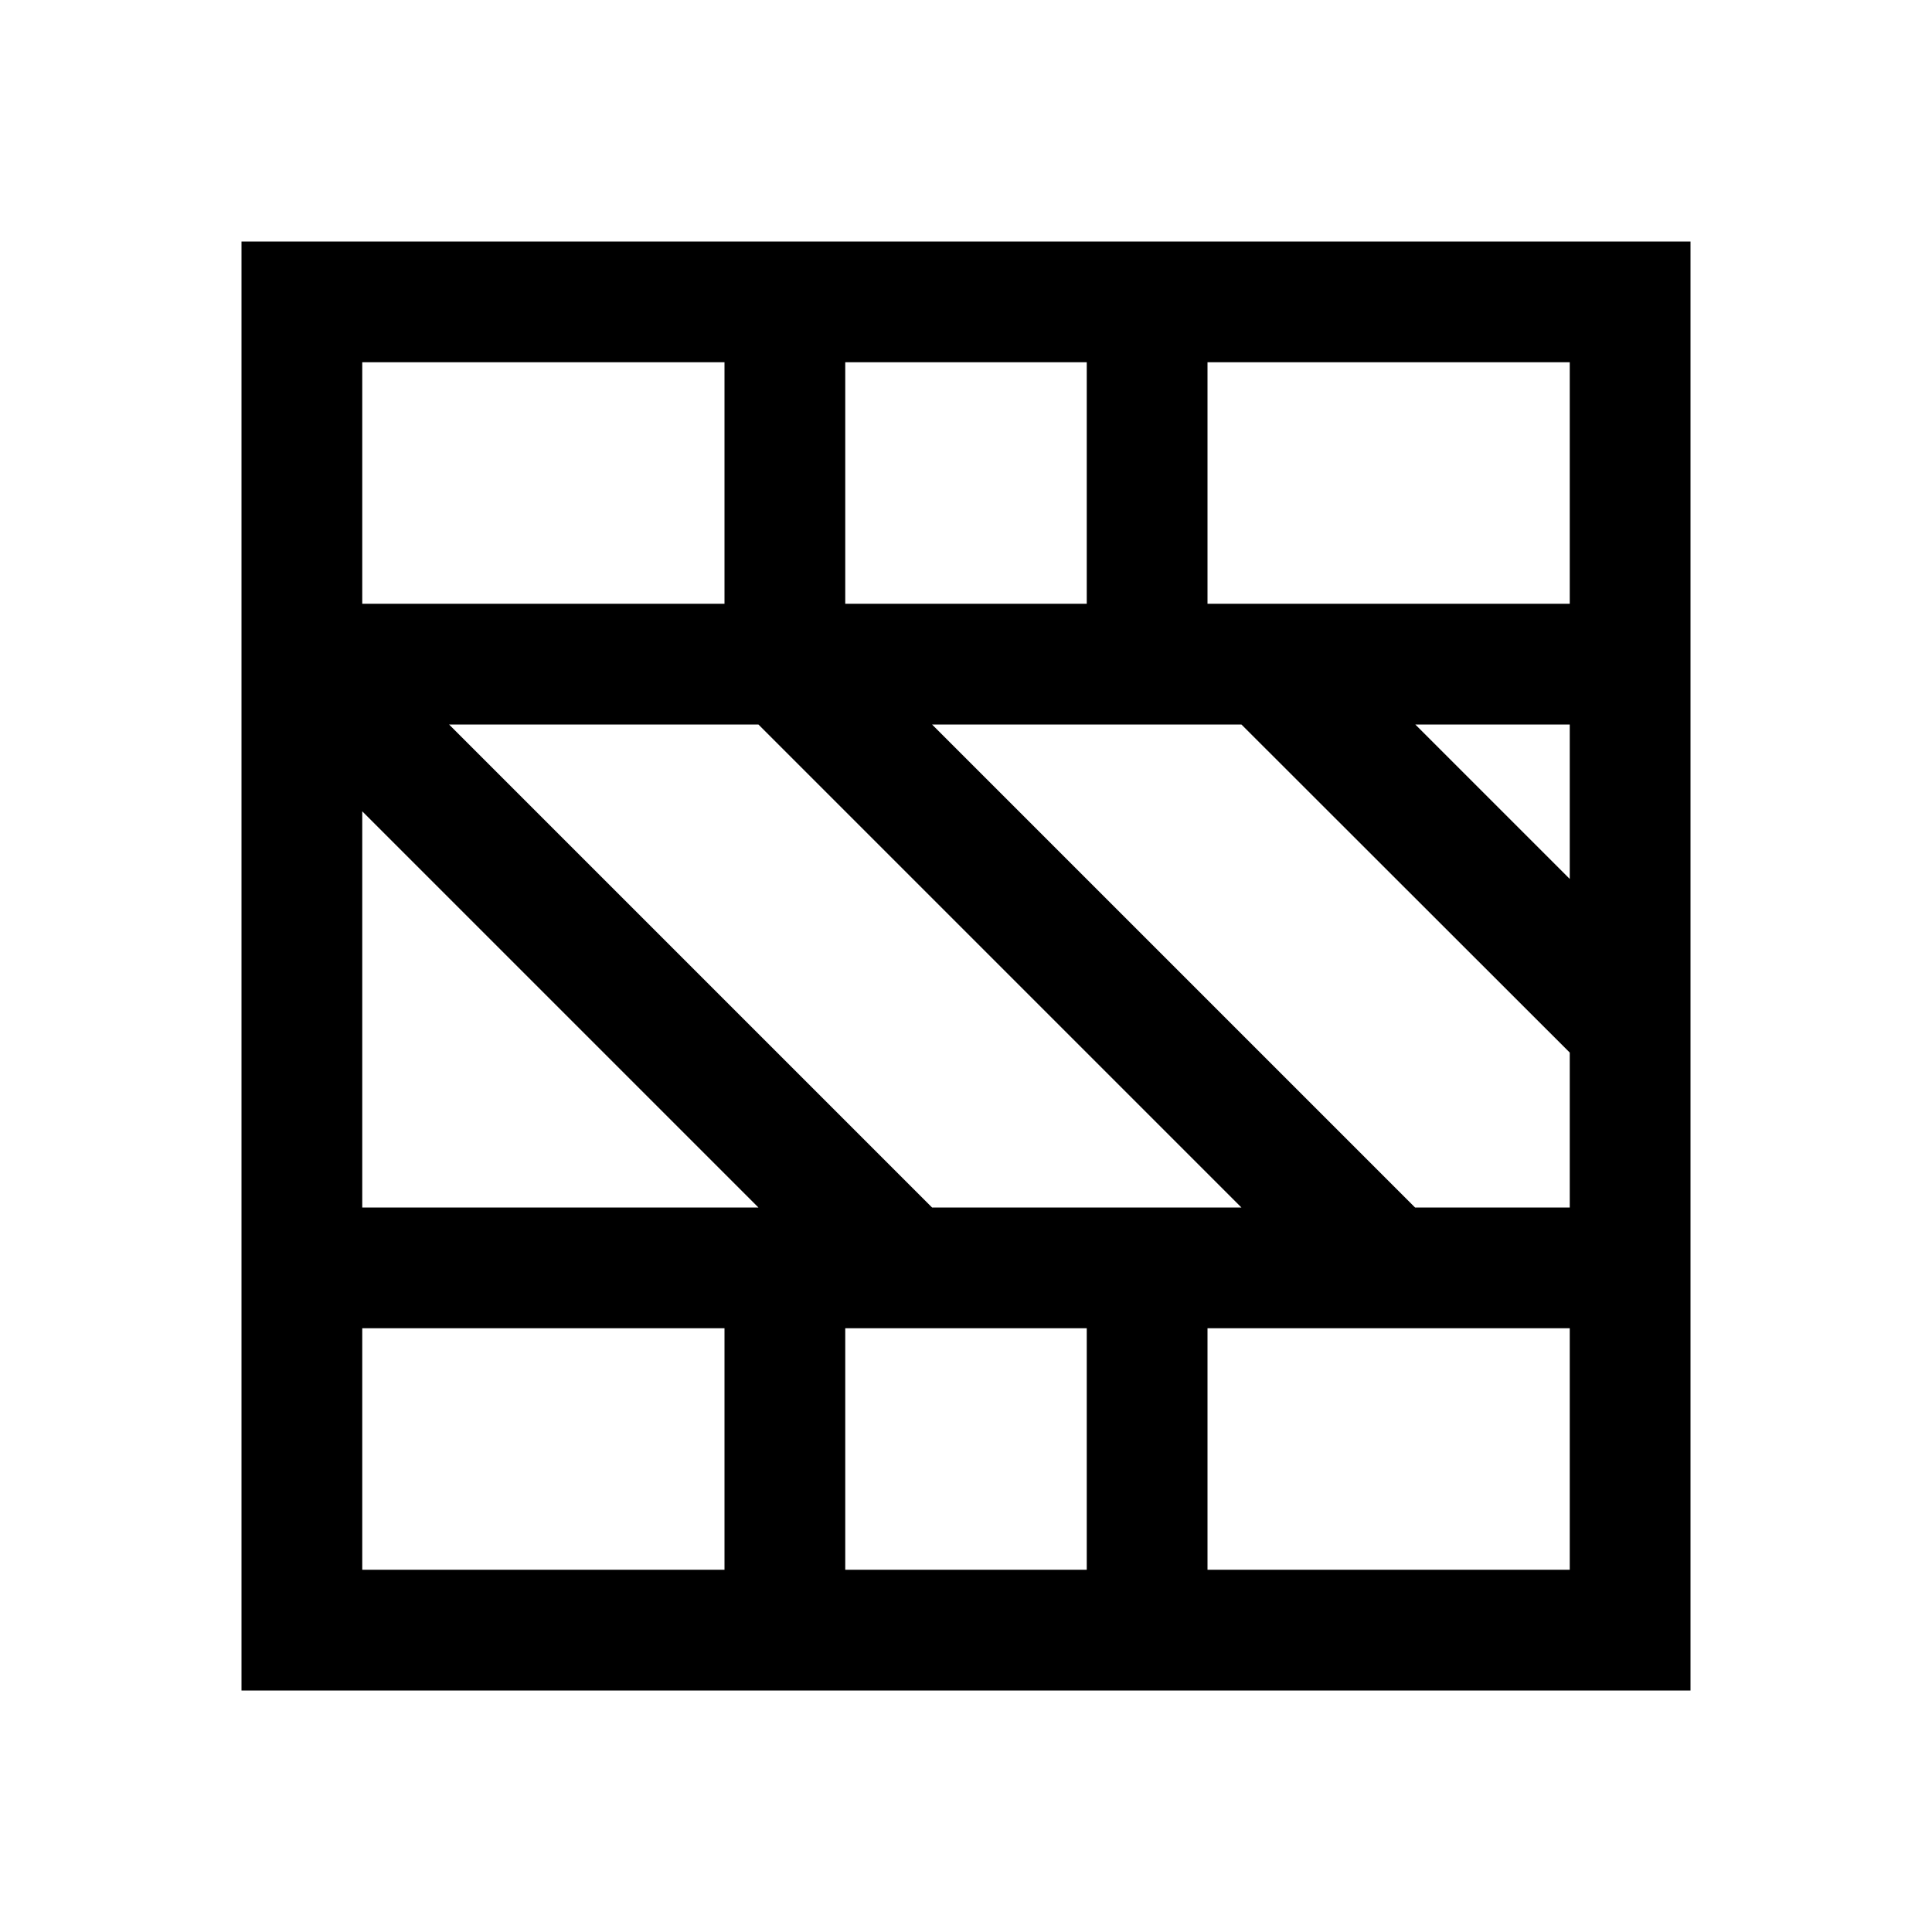
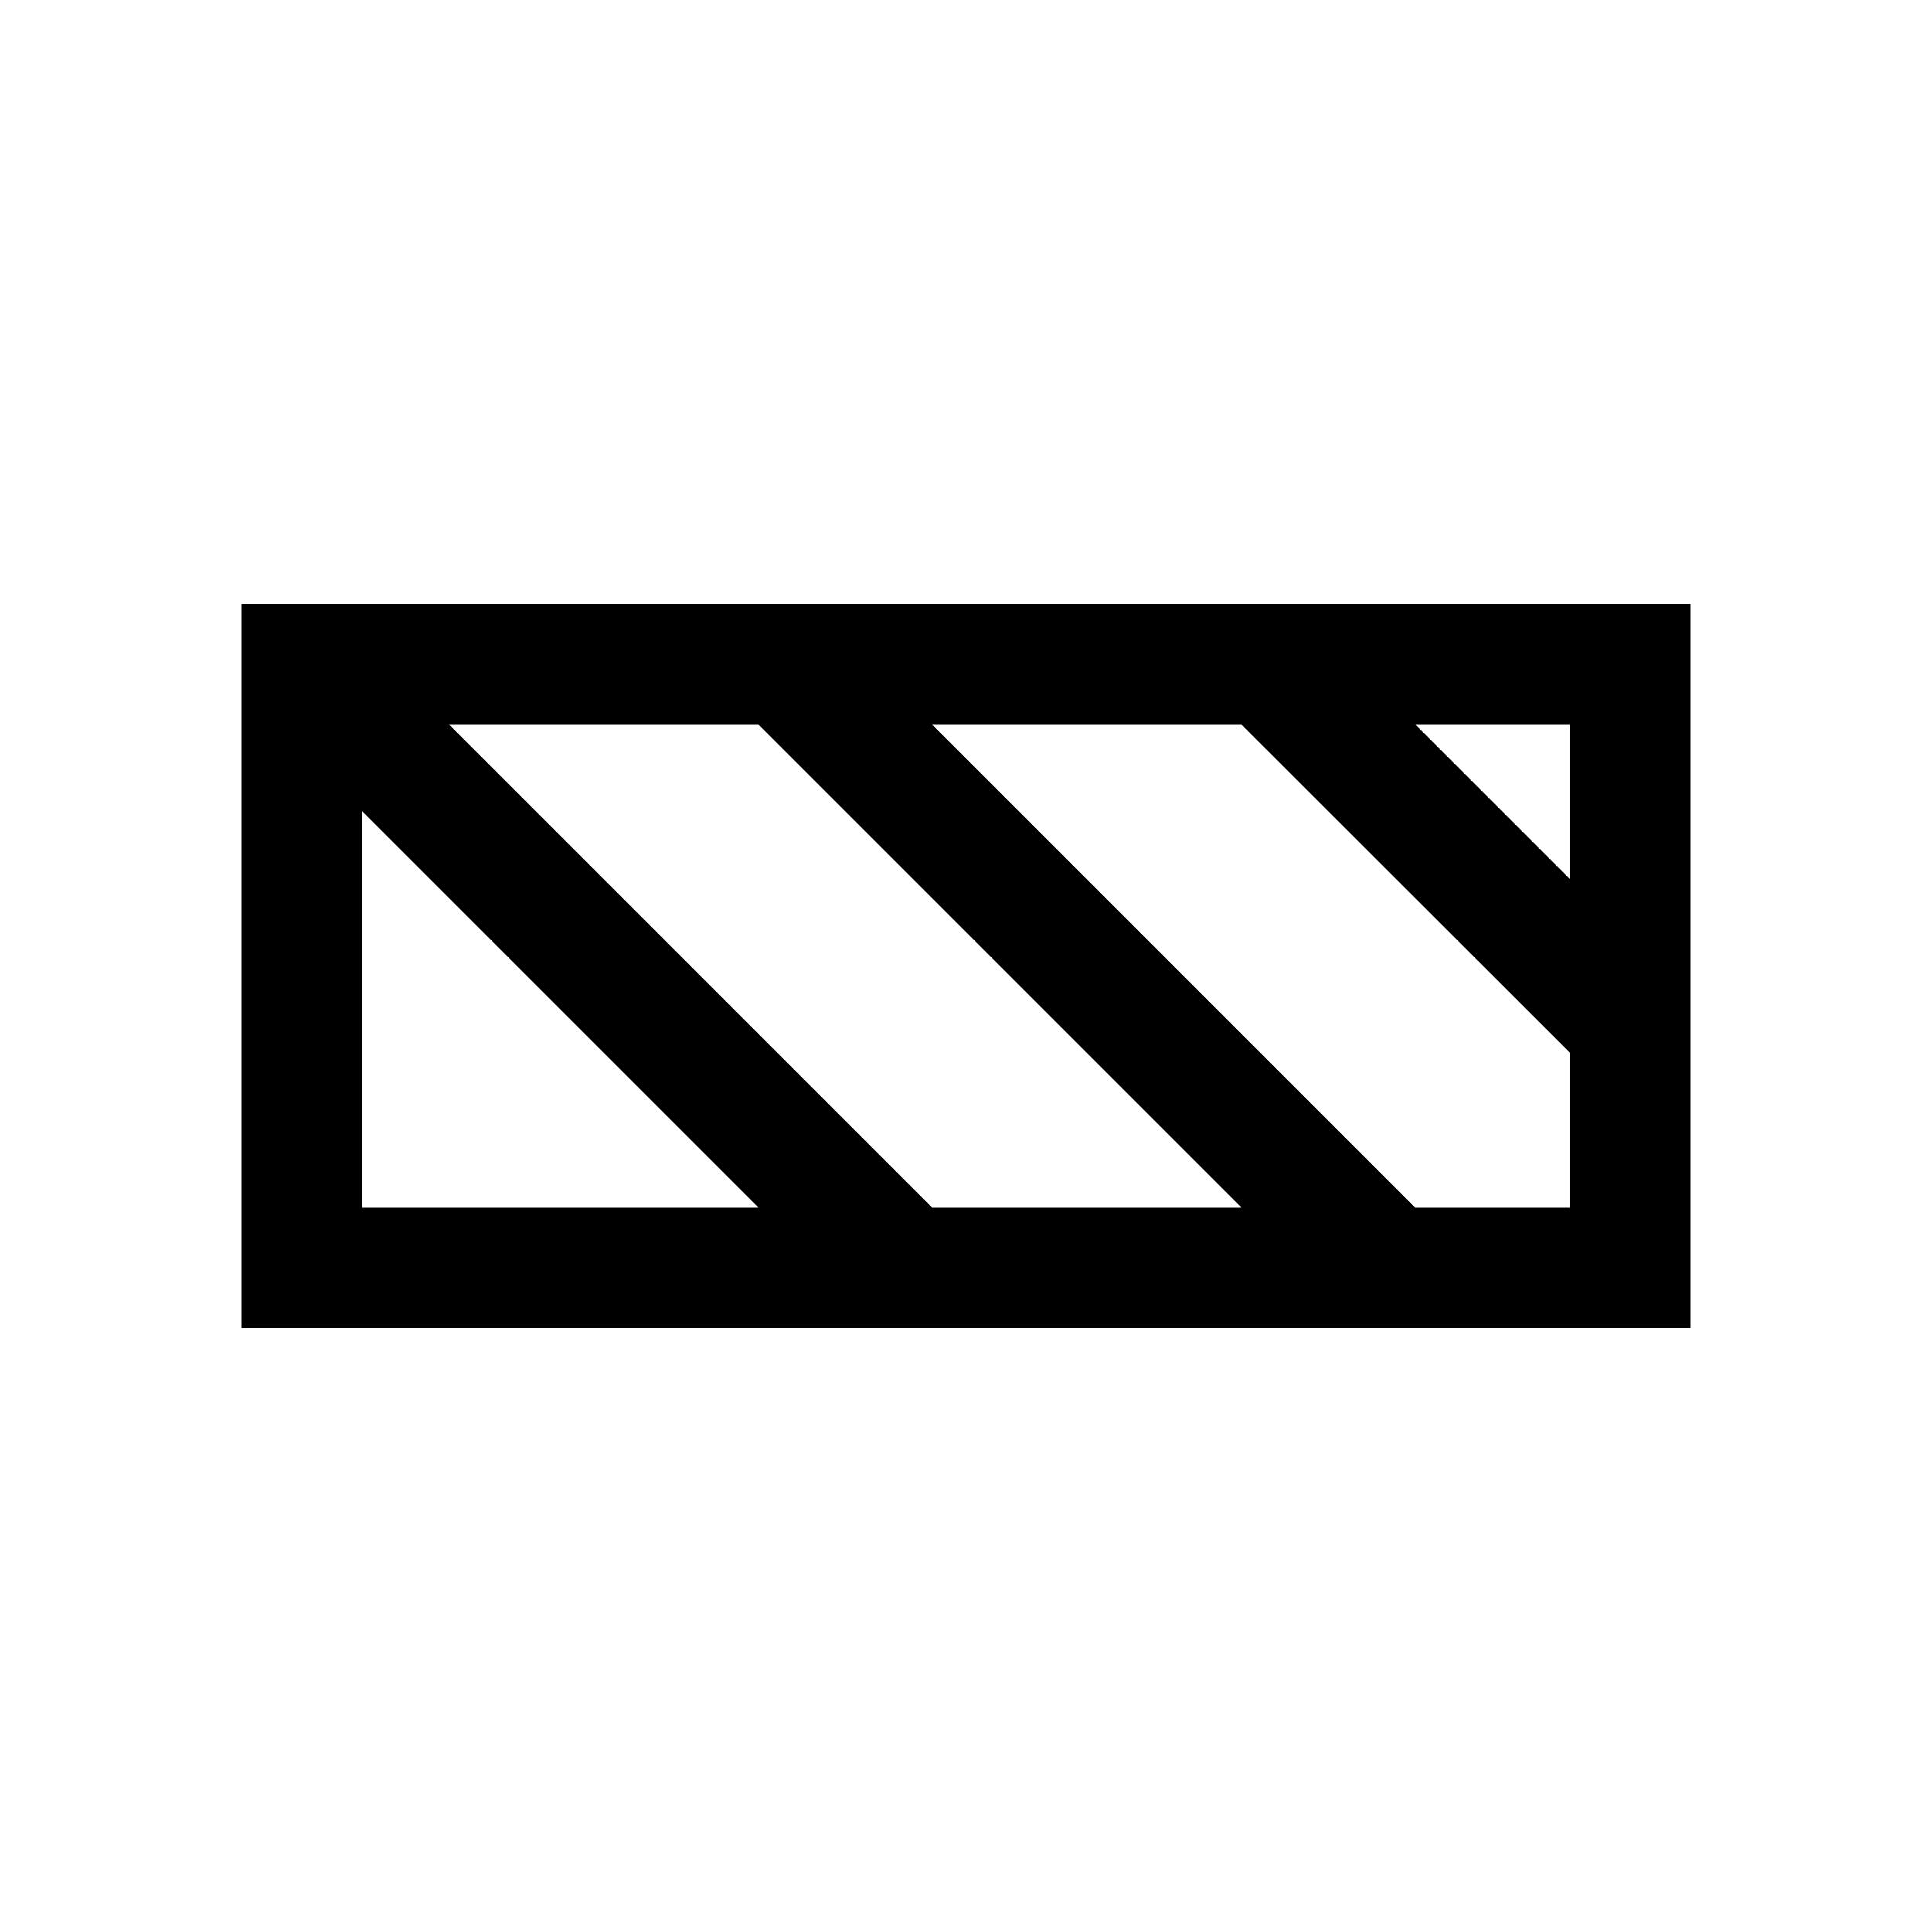
<svg xmlns="http://www.w3.org/2000/svg" version="1.1" viewBox="0 0 16 16">
  <defs id="defs1">
    <style type="text/css" id="current-color-scheme">
.ColorScheme-Text {
color:#000;
}
</style>
  </defs>
-   <path style="fill:currentColor;fill-opacity:1;stroke:none" id="path4" d="m 2,2 v 12 h 12 v -11 -1 h -12 z  m 1,1 h 3 v 2 h -3 v -2 z  m 4,0 h 2 v 2 h -2 v -2 z  m 3,0 h 3 v 2 h -3 v -2 z  m -6.281,3 h 2.562 l 4,4 h -2.562 l -4,-4 z  m 4,0 h 2.562 l 2.719,2.717 v 1.283 h -1.281 l -4,-4 z  m 4.002,0 h 1.279 v 1.279 l -1.279,-1.279 z  m -8.721,.719 l 3.281,3.281 h -3.281 v -3.281 z  m 0,4.281 h 3 v 2 h -3 v -2 z  m 4,0 h 2 v 2 h -2 v -2 z  m 3,0 h 3 v 2 h -3 v -2 z " class="ColorScheme-Text" />
+   <path style="fill:currentColor;fill-opacity:1;stroke:none" id="path4" d="m 2,5 v 6 H 14 V 5 Z m 1.719,1 h 2.562 l 4,4 h -2.562 z m 4,0 h 2.562 L 13,8.717 V 10 h -1.281 z m 4.002,0 H 13 V 7.279 Z M 3,6.719 6.281,10 H 3 Z" class="ColorScheme-Text" />
</svg>
